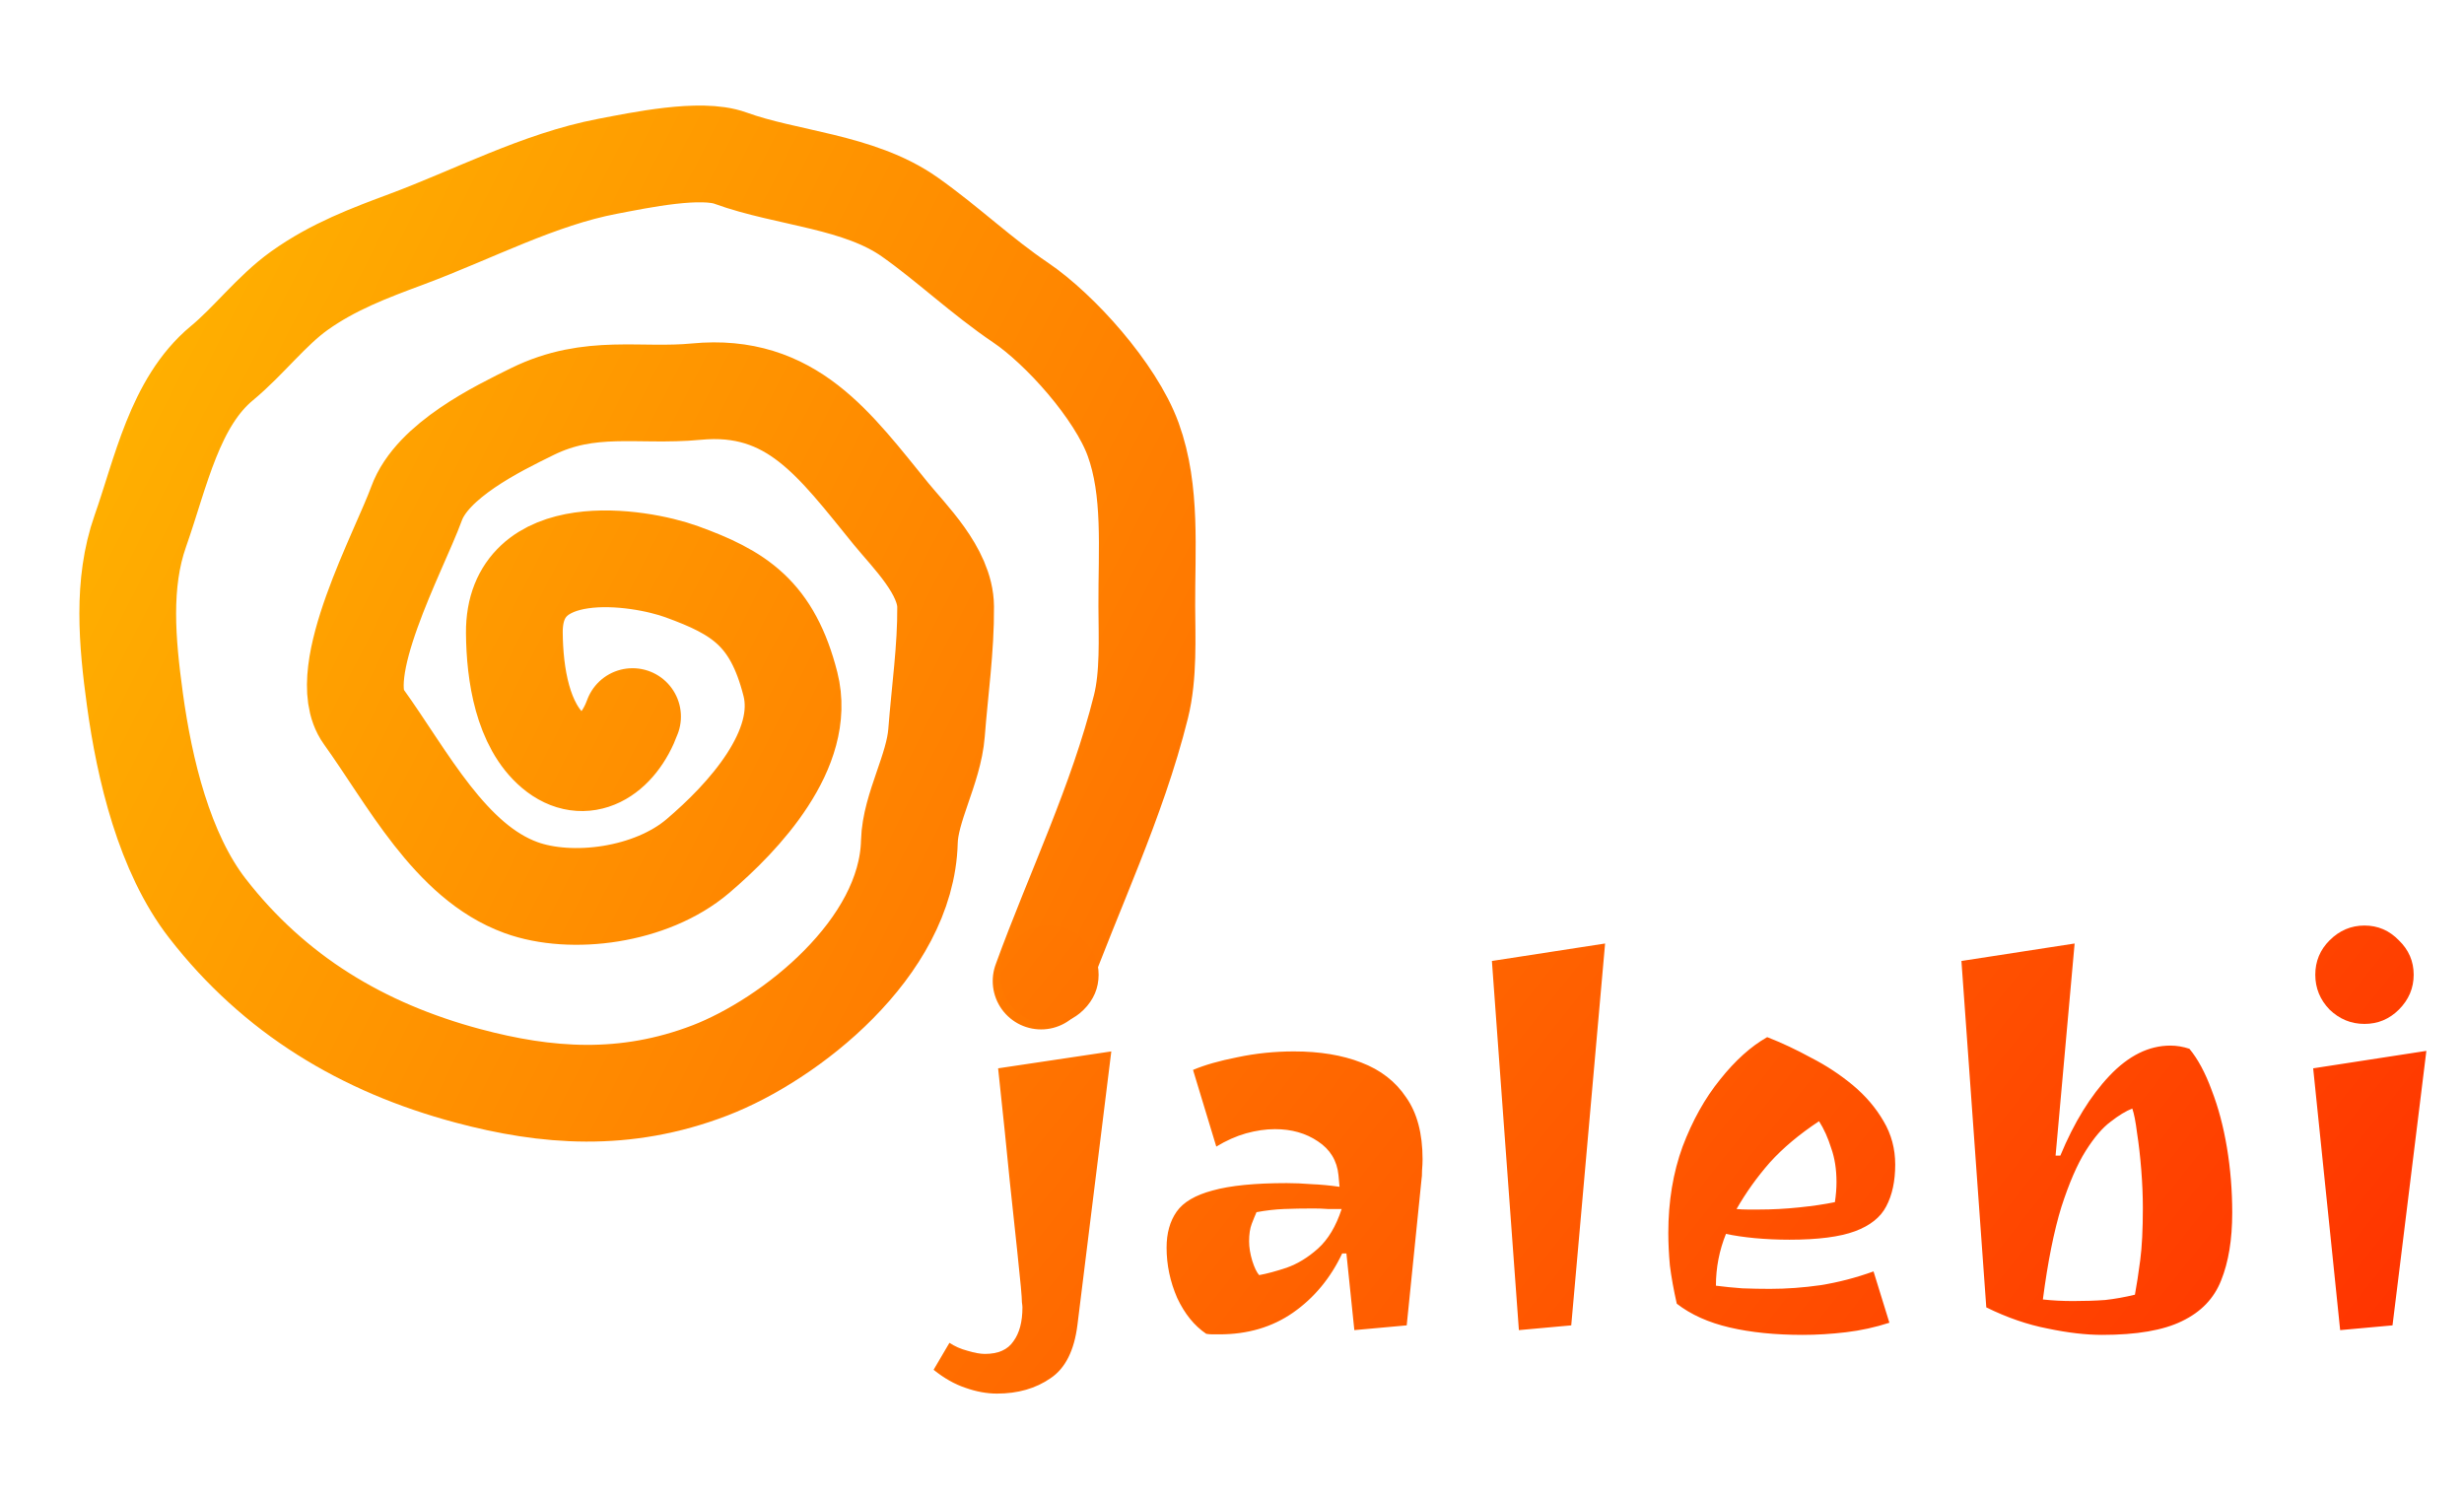
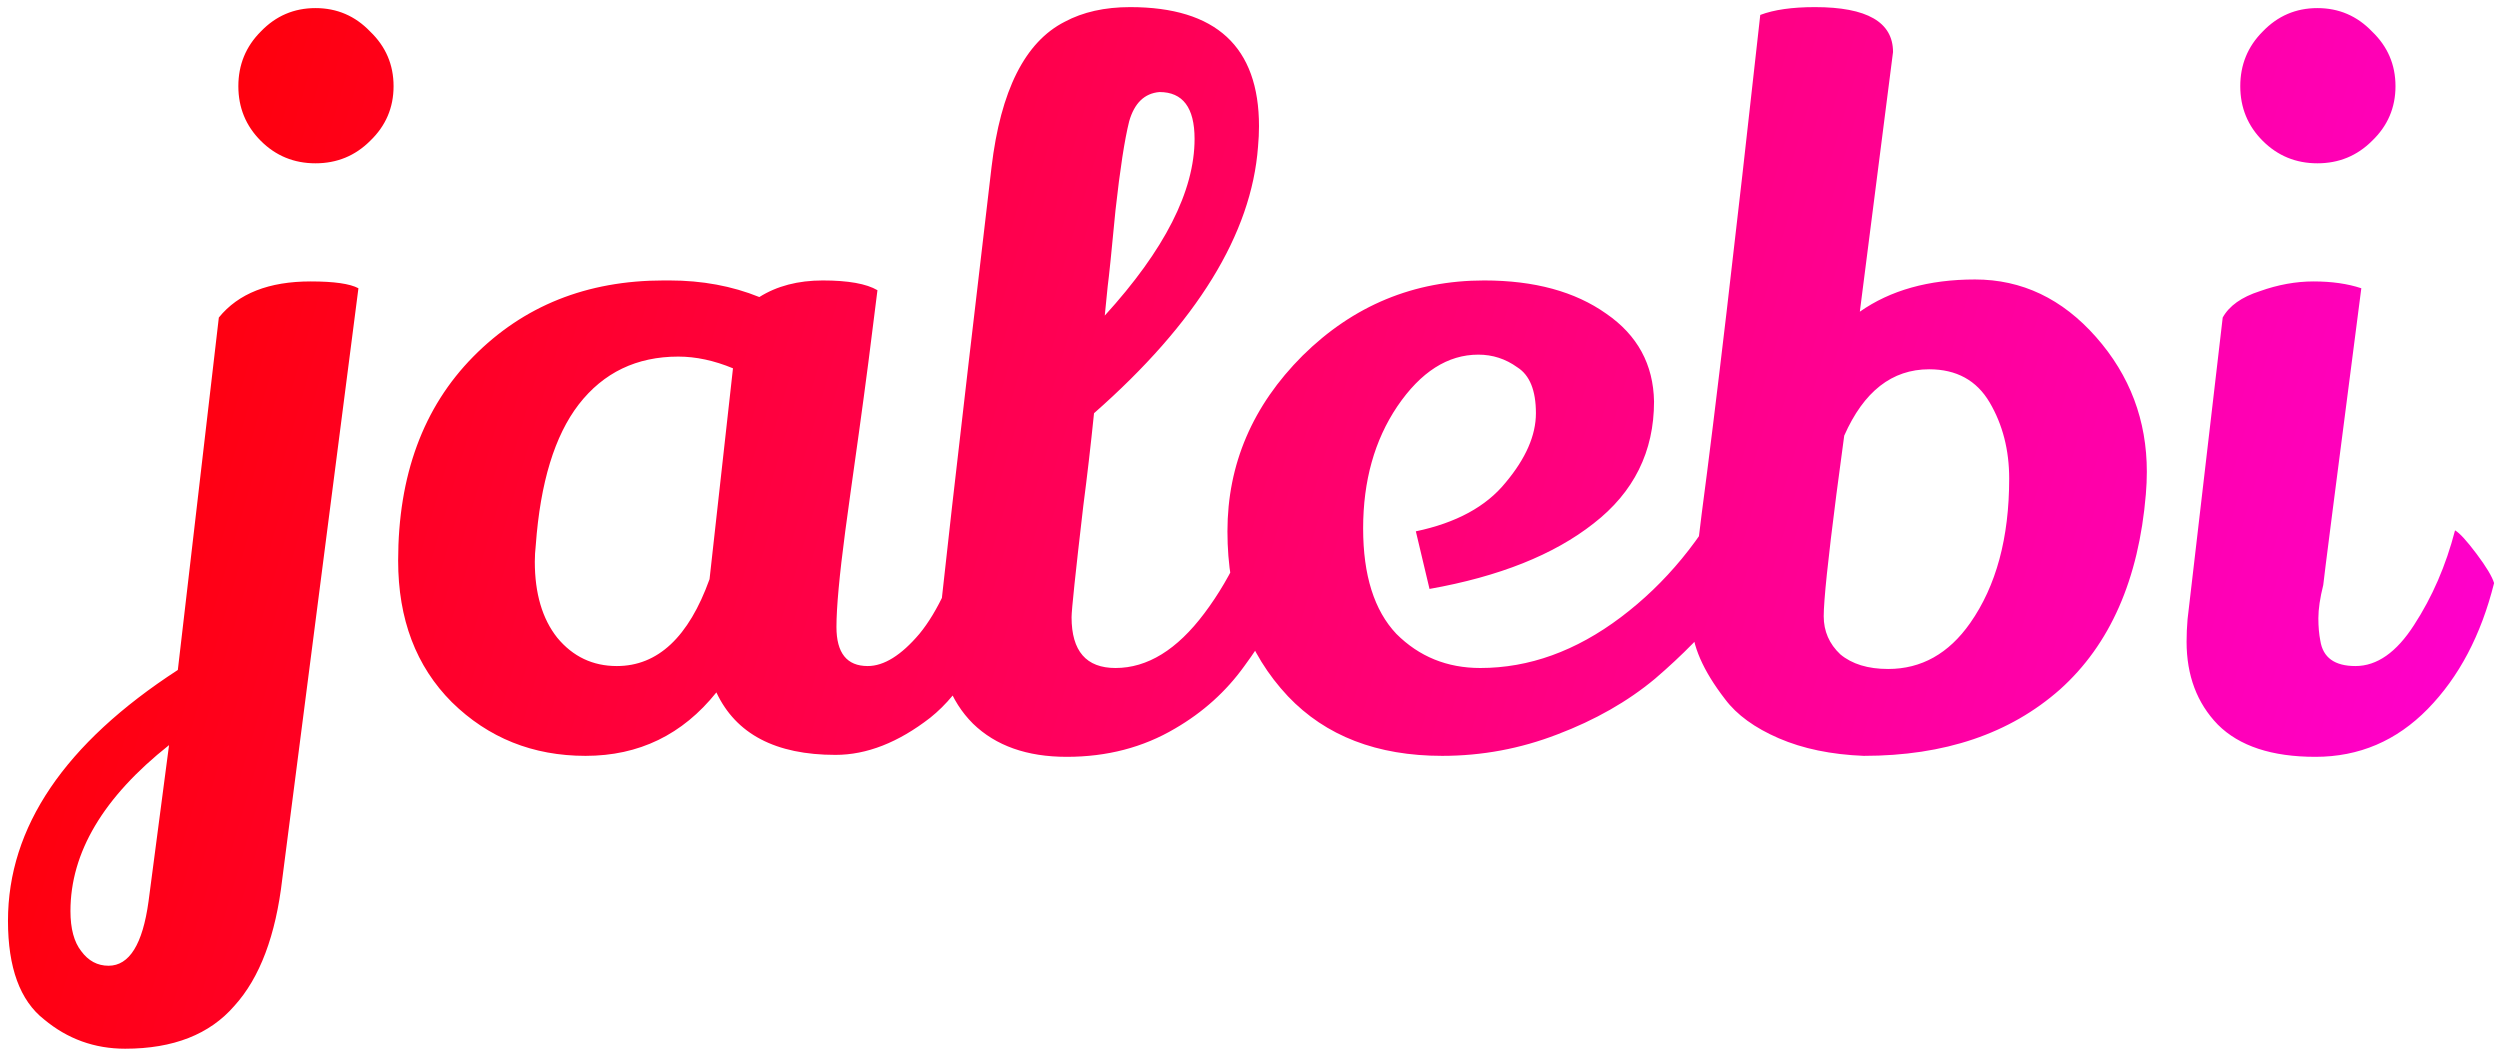
- <svg xmlns="http://www.w3.org/2000/svg" width="382" height="232" viewBox="0 0 382 232" fill="none">
-   <path d="M98.067 111.105C95.815 117.291 90.59 120.507 85.775 116.445C81.047 112.458 79.792 104.589 79.742 98.126C79.626 83.246 98.987 86.204 105.71 88.651C114.504 91.851 119.735 95.039 122.539 106.062C125.108 116.161 115.264 126.72 108.186 132.734C100.927 138.902 88.579 140.459 80.773 137.618C69.751 133.606 63.183 120.573 56.337 111.059C51.54 104.391 61.902 85.43 64.572 78.094C67.017 71.377 77.081 66.493 82.53 63.81C91.522 59.383 99.103 61.571 107.938 60.72C122.747 59.295 129.452 69.015 138.102 79.62C140.948 83.11 146.558 88.545 146.601 94.07C146.651 100.533 145.691 107.109 145.194 113.607C144.762 119.248 141.116 125.22 140.982 130.51C140.563 147.024 122.44 161.197 110.089 165.954C96.867 171.046 84.639 170.04 72.524 166.8C56.179 162.429 42.538 154.205 32.16 140.842V140.842C25.473 132.232 22.397 119.267 20.919 108.465C19.696 99.524 18.892 90.461 21.749 82.346C24.929 73.312 27.08 62.366 34.398 56.316C38.548 52.885 42.056 48.189 46.431 45.063C51.673 41.319 57.34 39.206 63.035 37.086C73.435 33.215 83.504 27.824 94.195 25.785C99.261 24.819 108.645 22.843 113.237 24.514C122.003 27.705 133.156 28.071 141.07 33.663C146.968 37.83 152.199 42.848 158.235 46.921C164.287 51.005 172.949 60.622 175.68 68.132C178.567 76.069 177.752 85.237 177.791 93.996C177.813 98.855 178.098 104.706 176.882 109.578C173.18 124.41 166.477 138.166 161.404 152.104" stroke="url(#paint0_linear_320_7)" stroke-width="15" stroke-linecap="round" />
-   <path d="M162.694 158.752C160.616 158.752 158.812 158.014 157.282 156.538C155.806 155.007 155.068 153.203 155.068 151.126C155.068 149.049 155.806 147.272 157.282 145.796C158.812 144.265 160.616 143.5 162.694 143.5C164.771 143.5 166.548 144.265 168.024 145.796C169.554 147.272 170.32 149.049 170.32 151.126C170.32 153.203 169.554 155.007 168.024 156.538C166.548 158.014 164.771 158.752 162.694 158.752ZM154.576 216.07C152.99 216.07 151.35 215.769 149.656 215.168C148.016 214.621 146.376 213.692 144.736 212.38L147.196 208.198C148.016 208.745 148.945 209.155 149.984 209.428C151.077 209.756 151.979 209.92 152.69 209.92C154.767 209.92 156.243 209.264 157.118 207.952C158.047 206.695 158.512 204.945 158.512 202.704C158.512 202.54 158.484 202.267 158.43 201.884C158.43 201.501 158.375 200.709 158.266 199.506C158.156 198.303 157.965 196.417 157.692 193.848C157.418 191.224 157.036 187.643 156.544 183.106C156.106 178.569 155.505 172.747 154.74 165.64L172.288 163.016L167.04 205.41C166.548 209.401 165.154 212.161 162.858 213.692C160.562 215.277 157.801 216.07 154.576 216.07ZM189.058 206.886C188.73 206.886 188.374 206.886 187.992 206.886C187.664 206.886 187.336 206.859 187.008 206.804C185.149 205.547 183.646 203.688 182.498 201.228C181.404 198.713 180.858 196.117 180.858 193.438C180.858 191.197 181.377 189.338 182.416 187.862C183.454 186.386 185.313 185.293 187.992 184.582C190.725 183.817 194.552 183.434 199.472 183.434C200.674 183.434 201.959 183.489 203.326 183.598C204.692 183.653 206.141 183.789 207.672 184.008L207.508 182.204C207.289 179.963 206.223 178.213 204.31 176.956C202.451 175.699 200.237 175.07 197.668 175.07C196.246 175.07 194.743 175.289 193.158 175.726C191.627 176.163 190.096 176.847 188.566 177.776L184.958 165.886C186.762 165.121 189.058 164.465 191.846 163.918C194.688 163.317 197.613 163.016 200.62 163.016C204.61 163.016 208.082 163.59 211.034 164.738C214.04 165.886 216.364 167.69 218.004 170.15C219.698 172.555 220.546 175.753 220.546 179.744C220.546 180.236 220.518 180.81 220.464 181.466C220.464 182.122 220.436 182.587 220.382 182.86L218.086 205.492L209.968 206.23L208.738 194.34H208.082C206.278 198.167 203.736 201.228 200.456 203.524C197.23 205.765 193.431 206.886 189.058 206.886ZM195.208 197.702C196.41 197.483 197.832 197.101 199.472 196.554C201.166 195.953 202.779 194.969 204.31 193.602C205.895 192.181 207.125 190.131 208 187.452C207.289 187.452 206.578 187.452 205.868 187.452C205.157 187.397 204.419 187.37 203.654 187.37C201.959 187.37 200.428 187.397 199.062 187.452C197.695 187.507 196.274 187.671 194.798 187.944C194.579 188.436 194.333 189.037 194.06 189.748C193.786 190.459 193.65 191.361 193.65 192.454C193.65 193.383 193.814 194.395 194.142 195.488C194.47 196.527 194.825 197.265 195.208 197.702ZM235.476 206.23L231.294 148.994L248.842 146.288L243.594 205.492L235.476 206.23ZM279.47 206.968C275.206 206.968 271.434 206.585 268.154 205.82C264.874 205.055 262.141 203.825 259.954 202.13C259.462 199.943 259.107 197.975 258.888 196.226C258.724 194.422 258.642 192.727 258.642 191.142C258.642 186.277 259.38 181.821 260.856 177.776C262.387 173.731 264.328 170.259 266.678 167.362C269.029 164.41 271.462 162.223 273.976 160.802C276.218 161.677 278.486 162.743 280.782 164C283.133 165.203 285.292 166.624 287.26 168.264C289.228 169.904 290.814 171.763 292.016 173.84C293.219 175.863 293.82 178.104 293.82 180.564C293.82 183.133 293.356 185.293 292.426 187.042C291.552 188.737 289.939 190.021 287.588 190.896C285.238 191.771 281.848 192.208 277.42 192.208C275.562 192.208 273.758 192.126 272.008 191.962C270.314 191.798 268.838 191.579 267.58 191.306C266.542 193.875 266.022 196.554 266.022 199.342C267.28 199.506 268.646 199.643 270.122 199.752C271.598 199.807 273.02 199.834 274.386 199.834C276.956 199.834 279.58 199.643 282.258 199.26C284.992 198.823 287.725 198.112 290.458 197.128L292.918 205.082C290.732 205.793 288.49 206.285 286.194 206.558C283.898 206.831 281.657 206.968 279.47 206.968ZM272.664 187.534C274.742 187.534 276.819 187.425 278.896 187.206C281.028 186.987 282.887 186.714 284.472 186.386C284.636 185.293 284.718 184.254 284.718 183.27C284.718 181.302 284.445 179.553 283.898 178.022C283.406 176.437 282.778 175.043 282.012 173.84C278.951 175.863 276.409 177.995 274.386 180.236C272.418 182.477 270.696 184.883 269.22 187.452C269.767 187.507 270.341 187.534 270.942 187.534C271.544 187.534 272.118 187.534 272.664 187.534ZM325.897 206.968C323.383 206.968 320.567 206.64 317.451 205.984C314.335 205.383 311.165 204.289 307.939 202.704L304.085 148.994L321.633 146.288L318.681 179.17H319.419C321.551 174.031 324.093 169.904 327.045 166.788C329.997 163.672 333.141 162.114 336.475 162.114C337.459 162.114 338.443 162.278 339.427 162.606C340.739 164.191 341.887 166.323 342.871 169.002C343.91 171.681 344.703 174.66 345.249 177.94C345.796 181.22 346.069 184.582 346.069 188.026C346.069 192.181 345.495 195.679 344.347 198.522C343.254 201.31 341.231 203.415 338.279 204.836C335.382 206.257 331.255 206.968 325.897 206.968ZM321.387 201.72C323.246 201.72 324.913 201.665 326.389 201.556C327.865 201.392 329.396 201.119 330.981 200.736C331.255 199.26 331.528 197.483 331.801 195.406C332.075 193.329 332.211 190.623 332.211 187.288C332.211 185.429 332.129 183.461 331.965 181.384C331.801 179.307 331.583 177.393 331.309 175.644C331.091 173.895 330.845 172.637 330.571 171.872C329.587 172.255 328.467 172.938 327.209 173.922C325.952 174.851 324.667 176.355 323.355 178.432C322.043 180.509 320.786 183.407 319.583 187.124C318.435 190.841 317.479 195.625 316.713 201.474C318.189 201.638 319.747 201.72 321.387 201.72ZM366.572 158.752C364.495 158.752 362.691 158.014 361.16 156.538C359.684 155.007 358.946 153.203 358.946 151.126C358.946 149.049 359.684 147.272 361.16 145.796C362.691 144.265 364.495 143.5 366.572 143.5C368.65 143.5 370.426 144.265 371.902 145.796C373.433 147.272 374.198 149.049 374.198 151.126C374.198 153.203 373.433 155.007 371.902 156.538C370.426 158.014 368.65 158.752 366.572 158.752ZM362.8 206.23L358.618 165.64L376.166 162.934L370.918 205.492L362.8 206.23Z" fill="url(#paint1_linear_320_7)" />
+ <svg xmlns="http://www.w3.org/2000/svg" width="210" height="89" viewBox="0 0 210 89" fill="none">
+   <path d="M21.908 2.648C23.165 1.336 24.696 0.68 26.5 0.68C28.304 0.68 29.835 1.336 31.092 2.648C32.404 3.905 33.06 5.436 33.06 7.24C33.06 9.044 32.404 10.575 31.092 11.832C29.835 13.089 28.304 13.718 26.5 13.718C24.696 13.718 23.165 13.089 21.908 11.832C20.651 10.575 20.022 9.044 20.022 7.24C20.022 5.436 20.651 3.905 21.908 2.648ZM10.51 88.092C7.941 88.092 5.672 87.272 3.704 85.632C1.681 84.047 0.67 81.286 0.67 77.35C0.67 69.478 5.426 62.453 14.938 56.276C15.321 52.996 16.469 43.129 18.382 26.674C20.022 24.651 22.591 23.64 26.09 23.64C28.058 23.64 29.397 23.831 30.108 24.214L23.712 73.824C23.165 78.58 21.826 82.133 19.694 84.484C17.617 86.889 14.555 88.092 10.51 88.092ZM5.918 76.53C5.918 78.006 6.219 79.127 6.82 79.892C7.421 80.712 8.187 81.122 9.116 81.122C10.865 81.122 11.986 79.318 12.478 75.71L14.2 62.59C8.679 66.963 5.918 71.61 5.918 76.53ZM70.18 63.41C65.151 63.41 61.816 61.661 60.176 58.162C57.334 61.715 53.671 63.492 49.188 63.492C44.76 63.492 41.016 61.989 37.954 58.982C34.948 55.975 33.444 52.012 33.444 47.092C33.444 39.931 35.549 34.218 39.758 29.954C43.968 25.69 49.298 23.558 55.748 23.558C55.912 23.558 56.076 23.558 56.24 23.558C58.974 23.558 61.488 24.023 63.784 24.952C65.26 24.023 67.037 23.558 69.114 23.558C71.246 23.558 72.777 23.831 73.706 24.378C73.214 28.423 72.695 32.414 72.148 36.35C71.602 40.231 71.219 42.992 71 44.632C70.508 48.349 70.262 51.028 70.262 52.668C70.262 54.855 71.137 55.948 72.886 55.948C74.253 55.948 75.702 55.046 77.232 53.242C78.763 51.383 80.102 48.486 81.25 44.55C82.836 45.971 83.929 47.557 84.53 49.306C82.945 54.499 80.813 58.162 78.134 60.294C75.456 62.371 72.804 63.41 70.18 63.41ZM56.978 29.954C53.48 29.954 50.692 31.293 48.614 33.972C46.592 36.596 45.389 40.532 45.006 45.78C44.952 46.272 44.924 46.737 44.924 47.174C44.924 49.853 45.553 51.985 46.81 53.57C48.122 55.155 49.79 55.948 51.812 55.948C55.256 55.948 57.853 53.515 59.602 48.65L61.57 30.938C59.985 30.282 58.454 29.954 56.978 29.954ZM89.602 63.574C86.267 63.574 83.644 62.645 81.73 60.786C79.817 58.873 78.86 56.276 78.86 52.996C78.86 52.121 80.336 39.138 83.288 14.046C84.053 7.595 86.103 3.523 89.438 1.828C90.969 1.008 92.8 0.598 94.932 0.598C102.148 0.598 105.756 3.933 105.756 10.602C105.756 11.149 105.729 11.723 105.674 12.324C105.128 19.649 100.536 27.111 91.898 34.71C91.625 37.389 91.324 39.985 90.996 42.5C90.34 48.131 90.012 51.247 90.012 51.848C90.012 54.691 91.242 56.112 93.702 56.112C96.381 56.112 98.868 54.581 101.164 51.52C103.515 48.404 105.319 44.441 106.576 39.63C107.068 39.794 107.752 40.259 108.626 41.024C109.501 41.735 110.102 42.363 110.43 42.91C109.556 47.447 107.588 51.793 104.526 55.948C102.996 58.08 101.055 59.829 98.704 61.196C96.025 62.781 92.992 63.574 89.602 63.574ZM92.8 26.51C97.829 20.989 100.344 16.041 100.344 11.668C100.344 9.044 99.36 7.732 97.392 7.732C96.135 7.841 95.287 8.661 94.85 10.192C94.468 11.723 94.085 14.21 93.702 17.654C93.374 21.098 93.156 23.23 93.046 24.05L92.8 26.51ZM118.931 44.632C122.32 43.921 124.835 42.555 126.475 40.532C128.169 38.509 129.017 36.569 129.017 34.71C129.017 32.797 128.497 31.512 127.459 30.856C126.475 30.145 125.381 29.79 124.179 29.79C121.609 29.79 119.341 31.239 117.373 34.136C115.459 36.979 114.503 40.395 114.503 44.386C114.503 48.322 115.432 51.274 117.291 53.242C119.204 55.155 121.555 56.112 124.343 56.112C128.443 56.112 132.379 54.691 136.151 51.848C139.923 49.005 142.984 45.288 145.335 40.696C146.537 41.844 147.631 43.265 148.615 44.96C146.811 49.06 143.613 53.078 139.021 57.014C136.725 58.927 133.991 60.485 130.821 61.688C127.705 62.891 124.479 63.492 121.145 63.492C115.678 63.492 111.359 61.825 108.189 58.49C104.799 54.882 103.105 50.263 103.105 44.632C103.105 39.001 105.209 34.081 109.419 29.872C113.683 25.663 118.767 23.558 124.671 23.558C128.88 23.558 132.297 24.487 134.921 26.346C137.545 28.15 138.884 30.61 138.939 33.726C138.939 37.935 137.244 41.352 133.855 43.976C130.52 46.6 125.928 48.431 120.079 49.47L118.931 44.632ZM165.902 23.476C169.838 23.476 173.227 25.089 176.07 28.314C178.913 31.539 180.334 35.311 180.334 39.63C180.334 40.231 180.307 40.86 180.252 41.516C179.651 48.677 177.245 54.144 173.036 57.916C168.827 61.633 163.333 63.492 156.554 63.492C153.821 63.383 151.443 62.891 149.42 62.016C147.397 61.141 145.894 60.048 144.91 58.736C143.051 56.331 142.122 54.199 142.122 52.34C142.122 50.427 142.395 47.365 142.942 43.156C144.09 34.519 145.73 20.551 147.862 1.254C149.01 0.817 150.541 0.598 152.454 0.598C156.827 0.598 159.014 1.855 159.014 4.37L156.226 26.182C158.795 24.378 162.021 23.476 165.902 23.476ZM153.192 51.766C153.192 53.023 153.657 54.089 154.586 54.964C155.57 55.784 156.909 56.194 158.604 56.194C161.392 56.194 163.688 54.909 165.492 52.34C167.679 49.224 168.772 45.179 168.772 40.204C168.772 37.799 168.225 35.667 167.132 33.808C166.039 31.949 164.344 31.02 162.048 31.02C158.932 31.02 156.554 32.879 154.914 36.596L154.258 41.516C153.547 47.037 153.192 50.454 153.192 51.766ZM190.069 2.648C191.326 1.336 192.857 0.68 194.661 0.68C196.465 0.68 197.996 1.336 199.253 2.648C200.565 3.905 201.221 5.436 201.221 7.24C201.221 9.044 200.565 10.575 199.253 11.832C197.996 13.089 196.465 13.718 194.661 13.718C192.857 13.718 191.326 13.089 190.069 11.832C188.812 10.575 188.183 9.044 188.183 7.24C188.183 5.436 188.812 3.905 190.069 2.648ZM186.707 26.674C187.254 25.69 188.292 24.952 189.823 24.46C191.354 23.913 192.857 23.64 194.333 23.64C195.864 23.64 197.203 23.831 198.351 24.214C196.219 40.669 195.153 48.978 195.153 49.142C194.88 50.235 194.743 51.165 194.743 51.93C194.743 52.641 194.798 53.269 194.907 53.816C195.126 55.237 196.11 55.948 197.859 55.948C199.663 55.948 201.303 54.8 202.779 52.504C204.31 50.153 205.458 47.502 206.223 44.55C206.606 44.769 207.207 45.425 208.027 46.518C208.847 47.611 209.339 48.431 209.503 48.978C208.41 53.351 206.551 56.877 203.927 59.556C201.303 62.235 198.16 63.574 194.497 63.574C190.834 63.574 188.101 62.672 186.297 60.868C184.548 59.064 183.673 56.741 183.673 53.898C183.673 53.297 183.7 52.668 183.755 52.012L186.707 26.674Z" fill="url(#paint0_linear_327_2)" />
  <defs>
-     <linearGradient id="paint0_linear_320_7" x1="380" y1="201" x2="14.999" y2="15" gradientUnits="userSpaceOnUse">
-       <stop stop-color="#FF2E00" />
-       <stop offset="1" stop-color="#FFB800" />
-     </linearGradient>
-     <linearGradient id="paint1_linear_320_7" x1="389" y1="213" x2="63.001" y2="-46.004" gradientUnits="userSpaceOnUse">
-       <stop stop-color="#FF2E00" />
-       <stop offset="1" stop-color="#FFB800" />
+     <linearGradient id="paint0_linear_327_2" x1="6" y1="7" x2="246" y2="78" gradientUnits="userSpaceOnUse">
+       <stop stop-color="#FF0000" />
+       <stop offset="1" stop-color="#FF00F5" />
    </linearGradient>
  </defs>
</svg>
